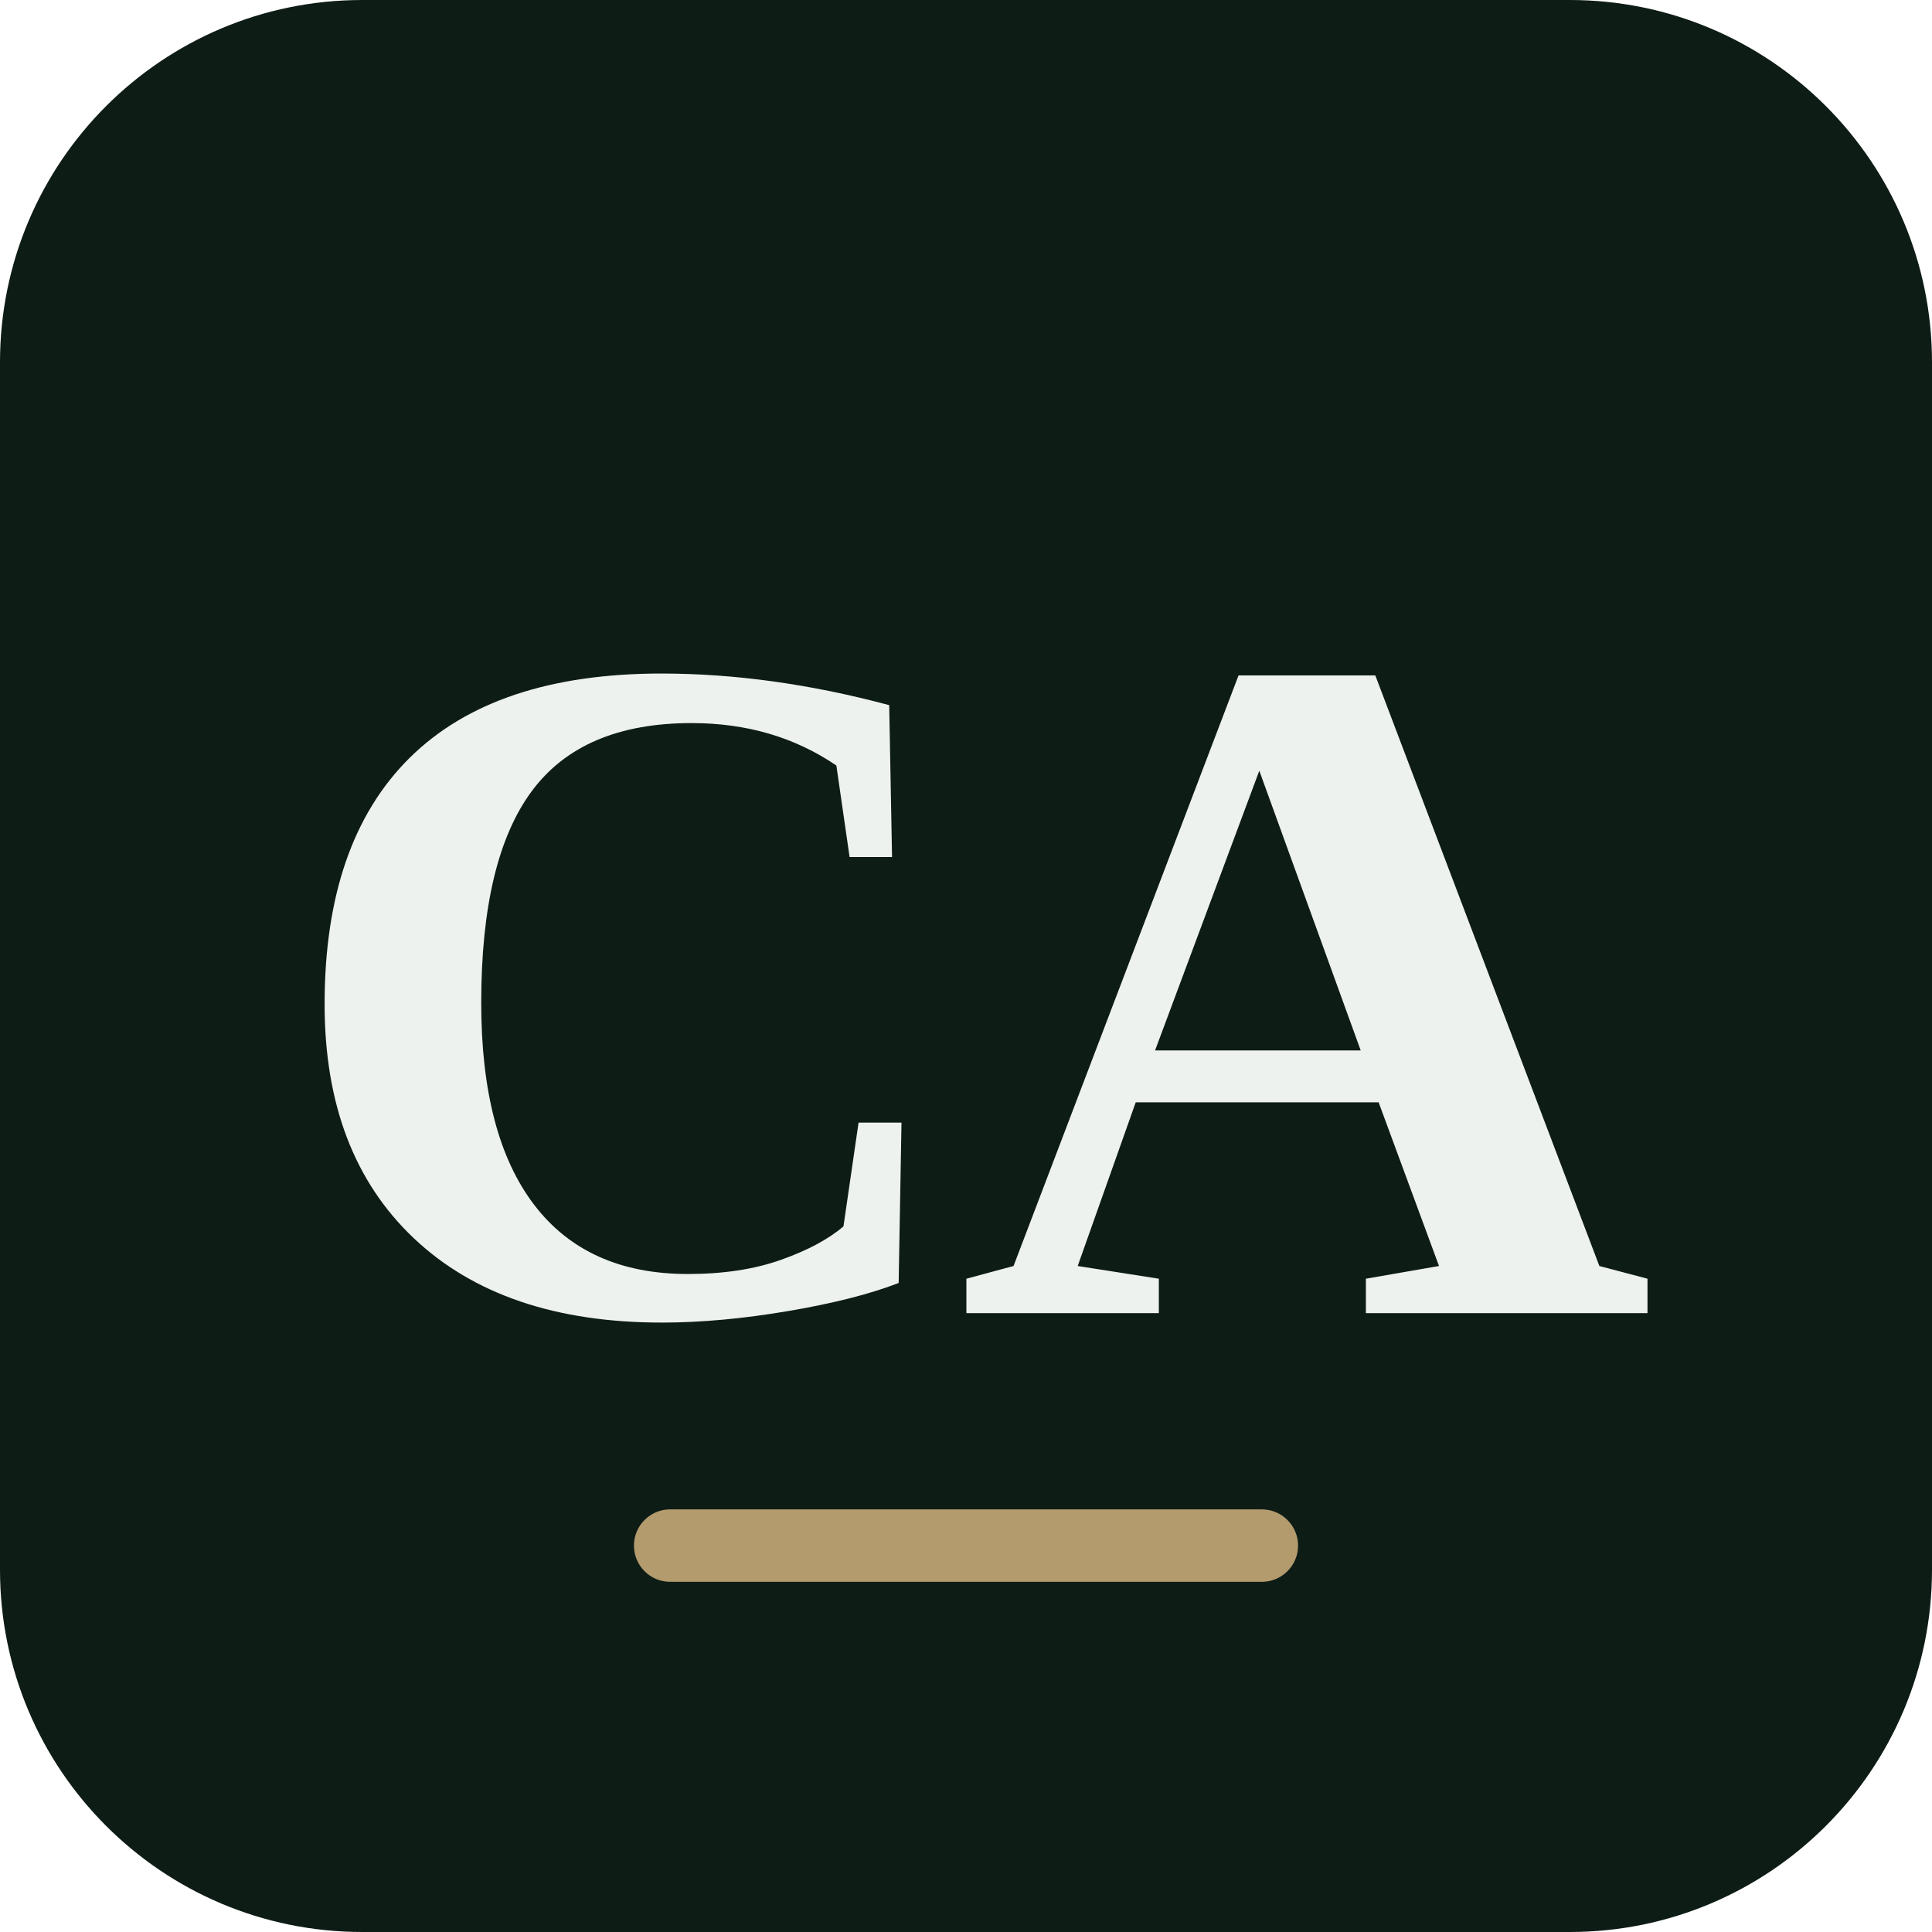
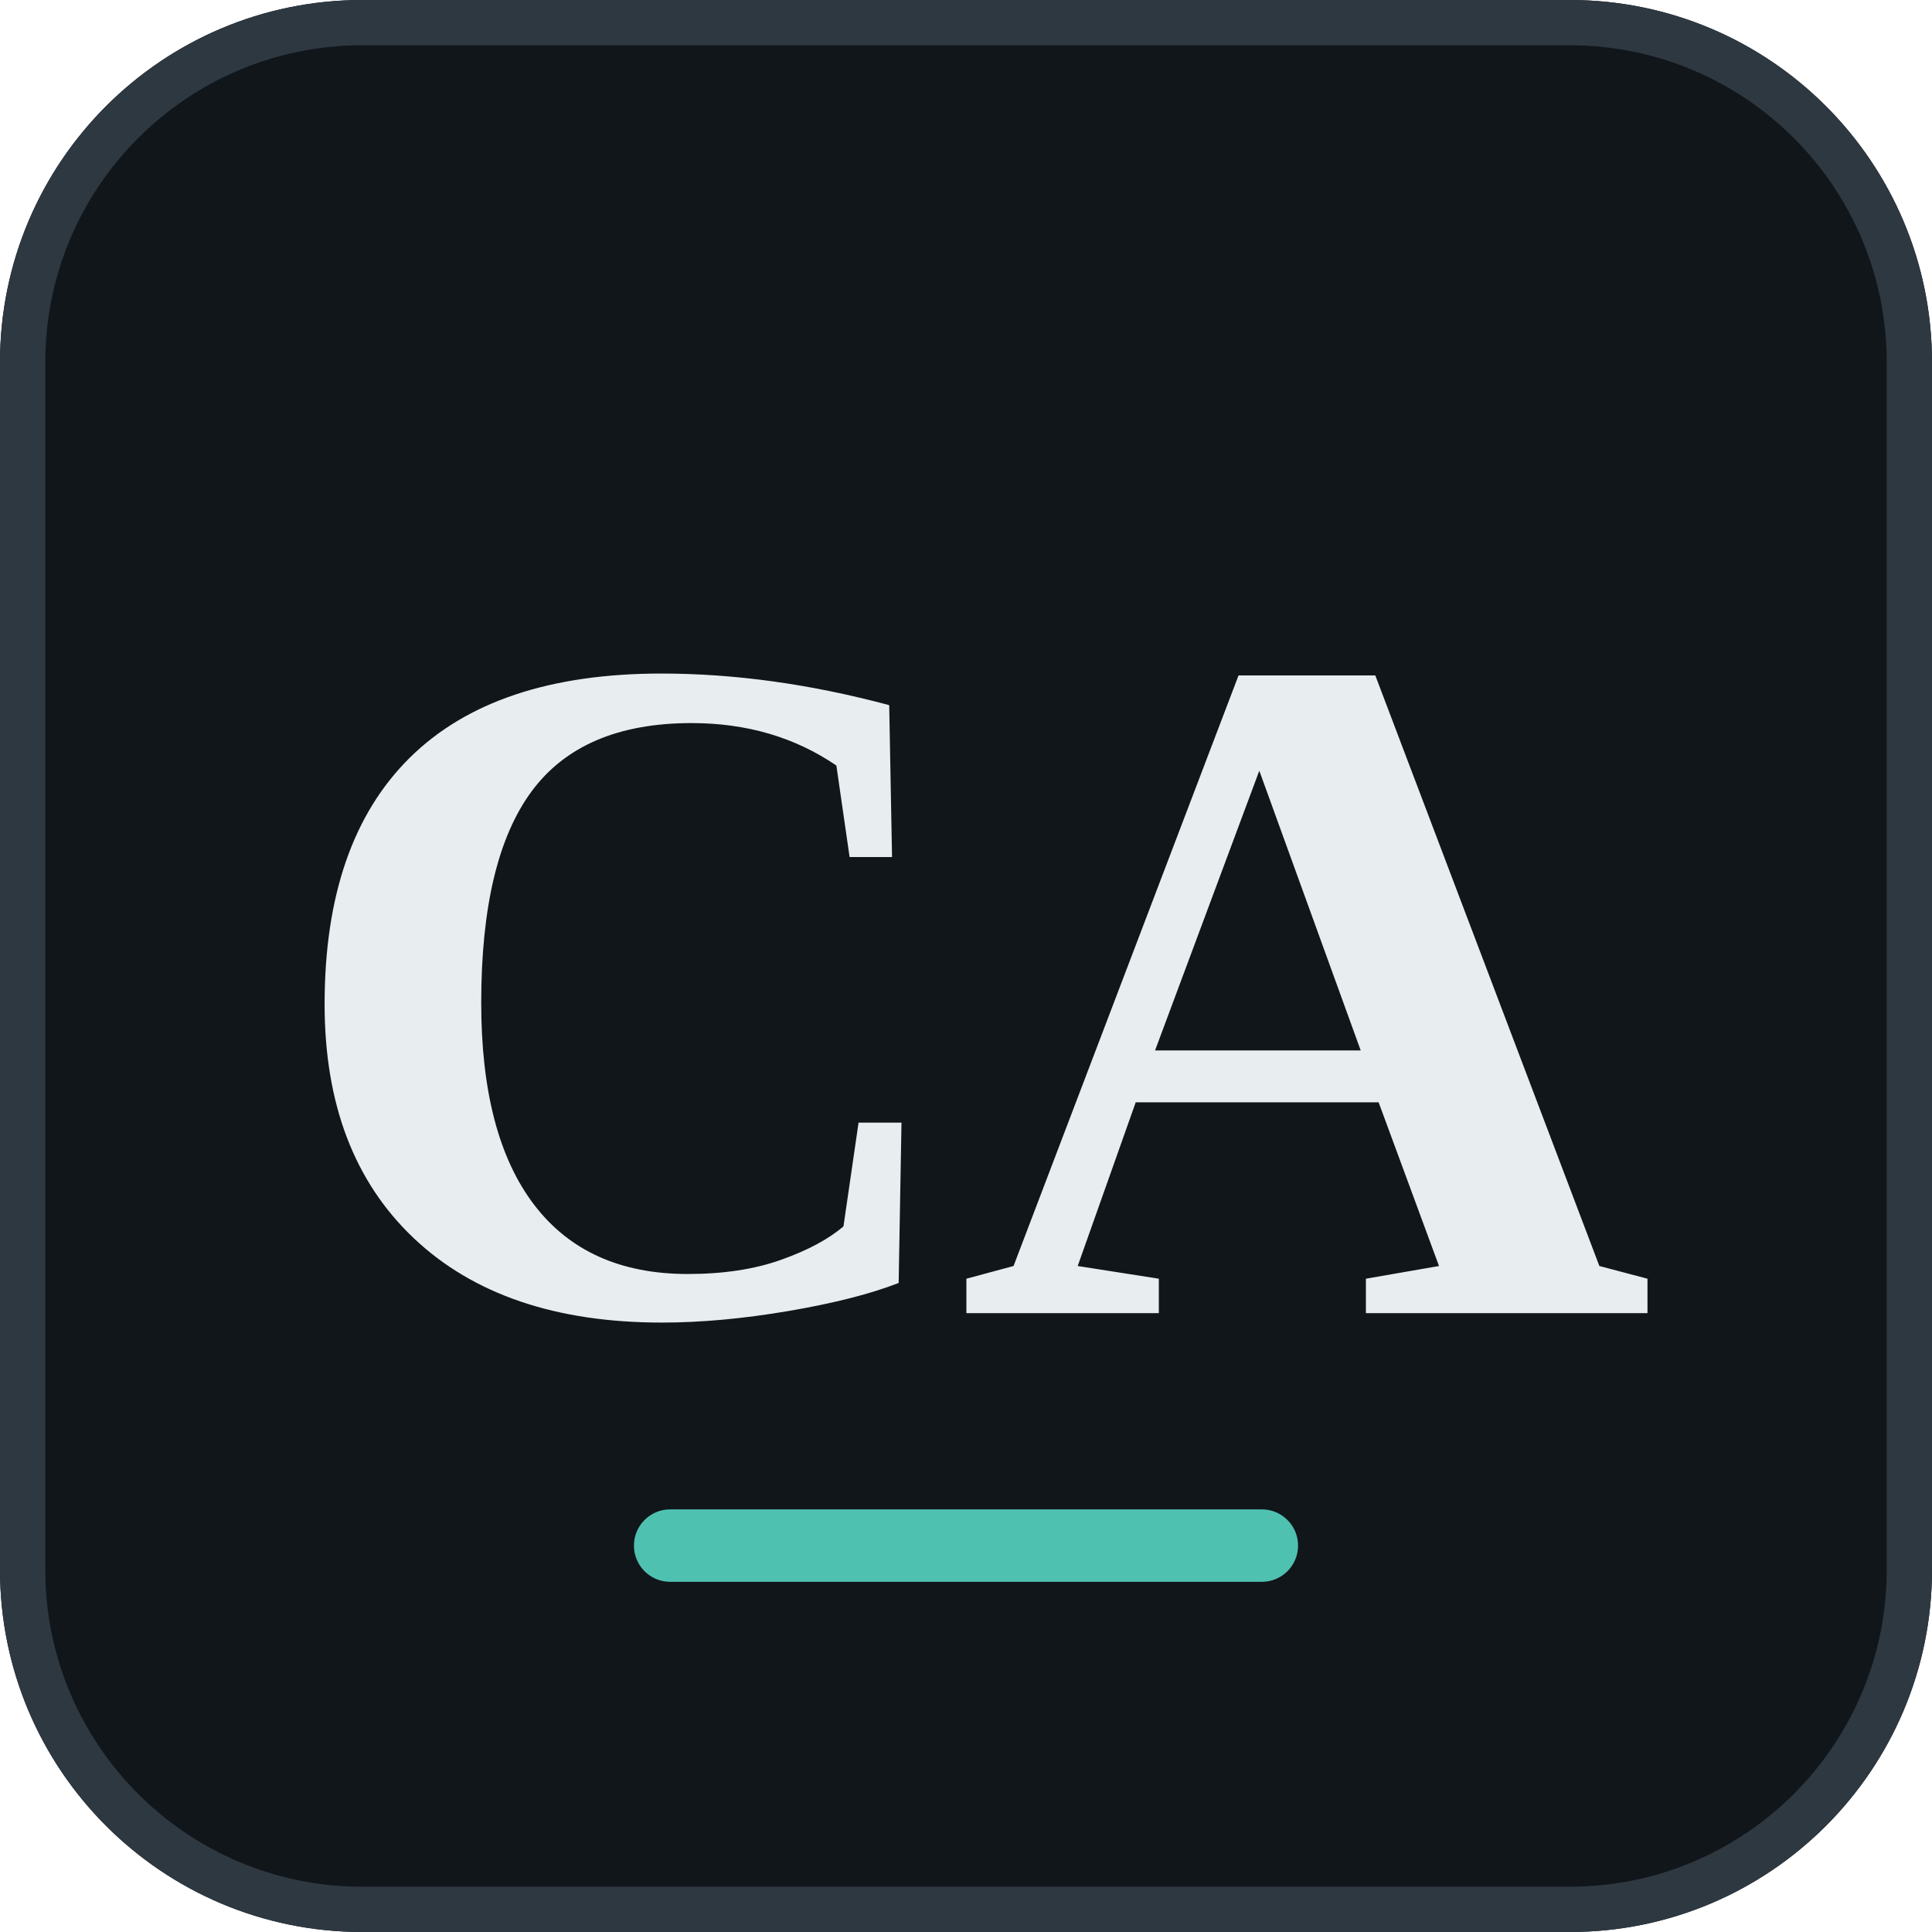
<svg xmlns="http://www.w3.org/2000/svg" viewBox="0 0 64 64">
-   <rect width="64" height="64" rx="12" fill="#0E1C16" />
-   <path d="M21.925 43.812Q16.659 43.812 13.706 41.016Q10.753 38.219 10.753 33.266Q10.753 27.891 13.573 25.102Q16.394 22.312 21.909 22.312Q25.55 22.312 29.456 23.359L29.55 28.391H28.144L27.706 25.359Q25.644 23.953 22.909 23.953Q19.284 23.953 17.613 26.211Q15.941 28.469 15.941 33.219Q15.941 37.609 17.691 39.906Q19.441 42.203 22.784 42.203Q24.55 42.203 25.87 41.734Q27.191 41.266 27.941 40.625L28.441 37.188H29.863L29.769 42.5Q28.363 43.047 26.113 43.43Q23.863 43.812 21.925 43.812ZM38.388 42.359V43.5H32.013V42.359L33.575 41.938L41.028 22.375H45.559L52.981 41.938L54.575 42.359V43.5H45.247V42.359L47.669 41.938L45.669 36.516H37.622L35.7 41.938ZM41.716 25.531 38.263 34.797H45.075Z" fill="#EEF2EF" />
-   <rect x="21" y="50" width="22" height="2.4" rx="1.2" fill="#B39B6E" />
+   <rect width="64" height="64" rx="12" fill="#11161B" />
+   <rect x=".75" y=".75" width="62.5" height="62.5" rx="11.25" fill="none" stroke="#2E3841" stroke-width="1.5" />
+   <path d="M21.925 43.812Q16.659 43.812 13.706 41.016Q10.753 38.219 10.753 33.266Q10.753 27.891 13.573 25.102Q16.394 22.312 21.909 22.312Q25.55 22.312 29.456 23.359L29.55 28.391H28.144L27.706 25.359Q25.644 23.953 22.909 23.953Q19.284 23.953 17.613 26.211Q15.941 28.469 15.941 33.219Q15.941 37.609 17.691 39.906Q19.441 42.203 22.784 42.203Q24.55 42.203 25.87 41.734Q27.191 41.266 27.941 40.625L28.441 37.188H29.863L29.769 42.5Q28.363 43.047 26.113 43.43Q23.863 43.812 21.925 43.812ZM38.388 42.359V43.5H32.013V42.359L33.575 41.938L41.028 22.375H45.559L52.981 41.938L54.575 42.359V43.5H45.247V42.359L47.669 41.938L45.669 36.516H37.622L35.7 41.938ZM41.716 25.531 38.263 34.797H45.075Z" fill="#E8EDEF" />
+   <rect x="21" y="50" width="22" height="2.4" rx="1.2" fill="#4FC1B0" />
</svg>
